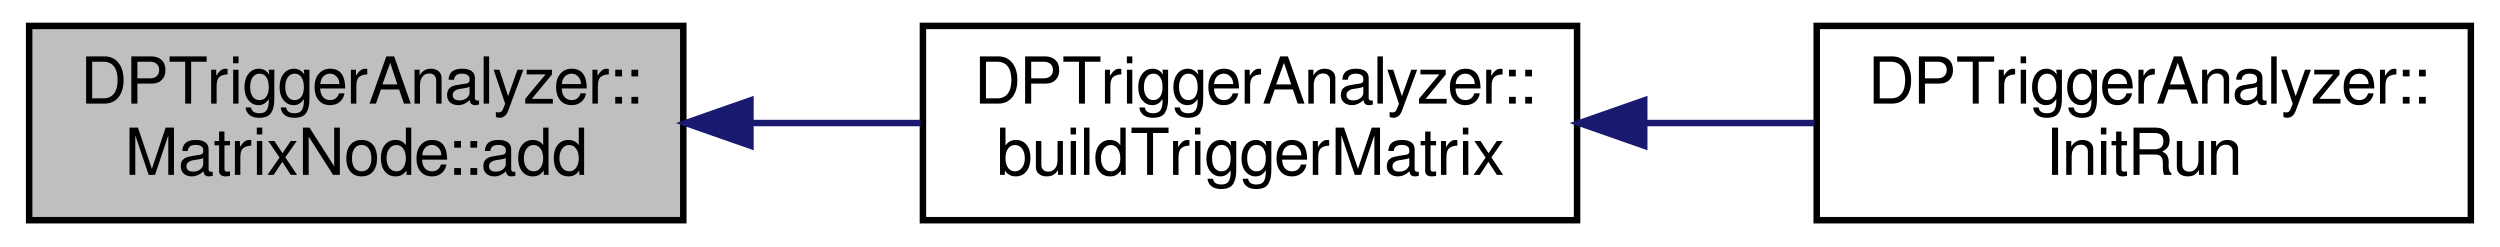
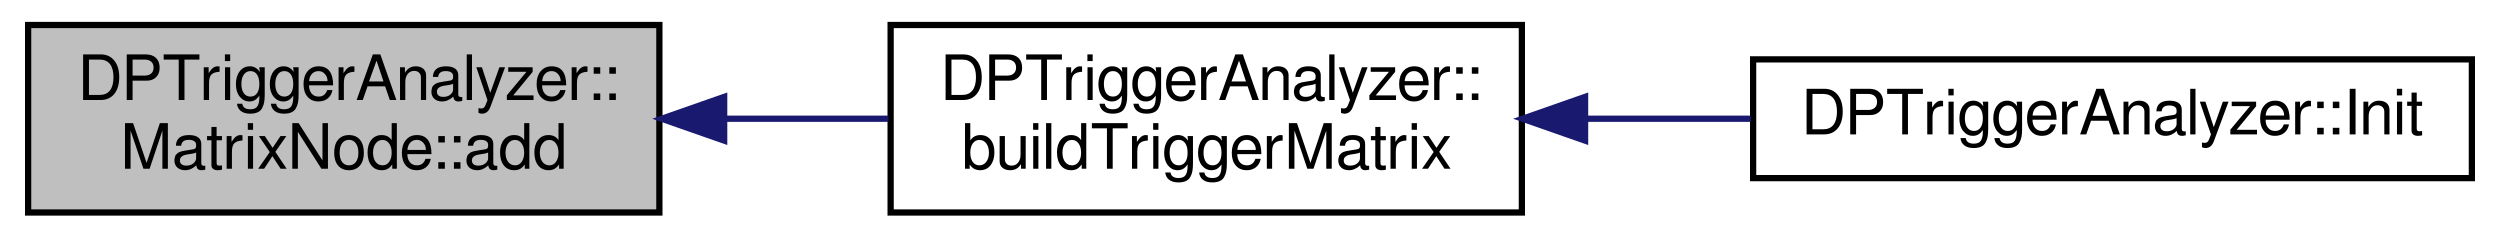
- <svg xmlns="http://www.w3.org/2000/svg" xmlns:xlink="http://www.w3.org/1999/xlink" width="386pt" height="38pt" viewBox="0.00 0.00 386.00 38.00">
+ <svg xmlns="http://www.w3.org/2000/svg" xmlns:xlink="http://www.w3.org/1999/xlink" width="400pt" height="38pt" viewBox="0.00 0.00 400.00 38.00">
  <g id="graph0" class="graph" transform="scale(1 1) rotate(0) translate(4 34)">
    <g id="node1" class="node">
      <polygon fill="#bfbfbf" stroke="black" points="0.5,-0 0.5,-30 101.5,-30 101.5,-0 0.5,-0" />
      <text text-anchor="start" x="8.5" y="-18" font-family="FreeSans" font-size="10.00">DPTriggerAnalyzer::</text>
      <text text-anchor="middle" x="51" y="-7" font-family="FreeSans" font-size="10.00">MatrixNode::add</text>
    </g>
    <g id="node2" class="node">
      <g id="a_node2">
        <a xlink:href="../../d8/dda/classDPTriggerAnalyzer.html#a7c2963b069d98298731a4da80a59ab72" target="_top" xlink:title="Build the trigger matrix by the input roads list. ">
          <polygon fill="none" stroke="black" points="138.5,-0 138.5,-30 239.5,-30 239.5,-0 138.5,-0" />
          <text text-anchor="start" x="146.5" y="-18" font-family="FreeSans" font-size="10.00">DPTriggerAnalyzer::</text>
          <text text-anchor="middle" x="189" y="-7" font-family="FreeSans" font-size="10.00">buildTriggerMatrix</text>
        </a>
      </g>
    </g>
    <g id="edge1" class="edge">
      <path fill="none" stroke="midnightblue" d="M112,-15C120.729,-15 129.637,-15 138.137,-15" />
      <polygon fill="midnightblue" stroke="midnightblue" points="111.869,-11.5 101.869,-15 111.869,-18.5 111.869,-11.5" />
    </g>
    <g id="node3" class="node">
      <g id="a_node3">
-         <a xlink:href="../../d8/dda/classDPTriggerAnalyzer.html#a1e285dfeac51e81a9d802261338e4ee3" target="_top" xlink:title="module initialization ">
-           <polygon fill="none" stroke="black" points="276.5,-0 276.5,-30 377.5,-30 377.5,-0 276.5,-0" />
-           <text text-anchor="start" x="284.5" y="-18" font-family="FreeSans" font-size="10.00">DPTriggerAnalyzer::</text>
-           <text text-anchor="middle" x="327" y="-7" font-family="FreeSans" font-size="10.00">InitRun</text>
+         <a xlink:href="../../d8/dda/classDPTriggerAnalyzer.html#aca73618ace2c3debcdd9a544e8a1da10" target="_top" xlink:title="DPTriggerAnalyzer::Init">
+           <polygon fill="none" stroke="black" points="276.5,-5.5 276.5,-24.5 391.5,-24.5 391.5,-5.5 276.5,-5.5" />
+           <text text-anchor="middle" x="334" y="-12.5" font-family="FreeSans" font-size="10.00">DPTriggerAnalyzer::Init</text>
        </a>
      </g>
    </g>
    <g id="edge2" class="edge">
-       <path fill="none" stroke="midnightblue" d="M250,-15C258.729,-15 267.637,-15 276.137,-15" />
-       <polygon fill="midnightblue" stroke="midnightblue" points="249.869,-11.5 239.869,-15 249.869,-18.5 249.869,-11.5" />
+       <path fill="none" stroke="midnightblue" d="M249.726,-15C258.463,-15 267.441,-15 276.118,-15" />
+       <polygon fill="midnightblue" stroke="midnightblue" points="249.613,-11.5 239.613,-15 249.613,-18.5 249.613,-11.5" />
    </g>
  </g>
</svg>
